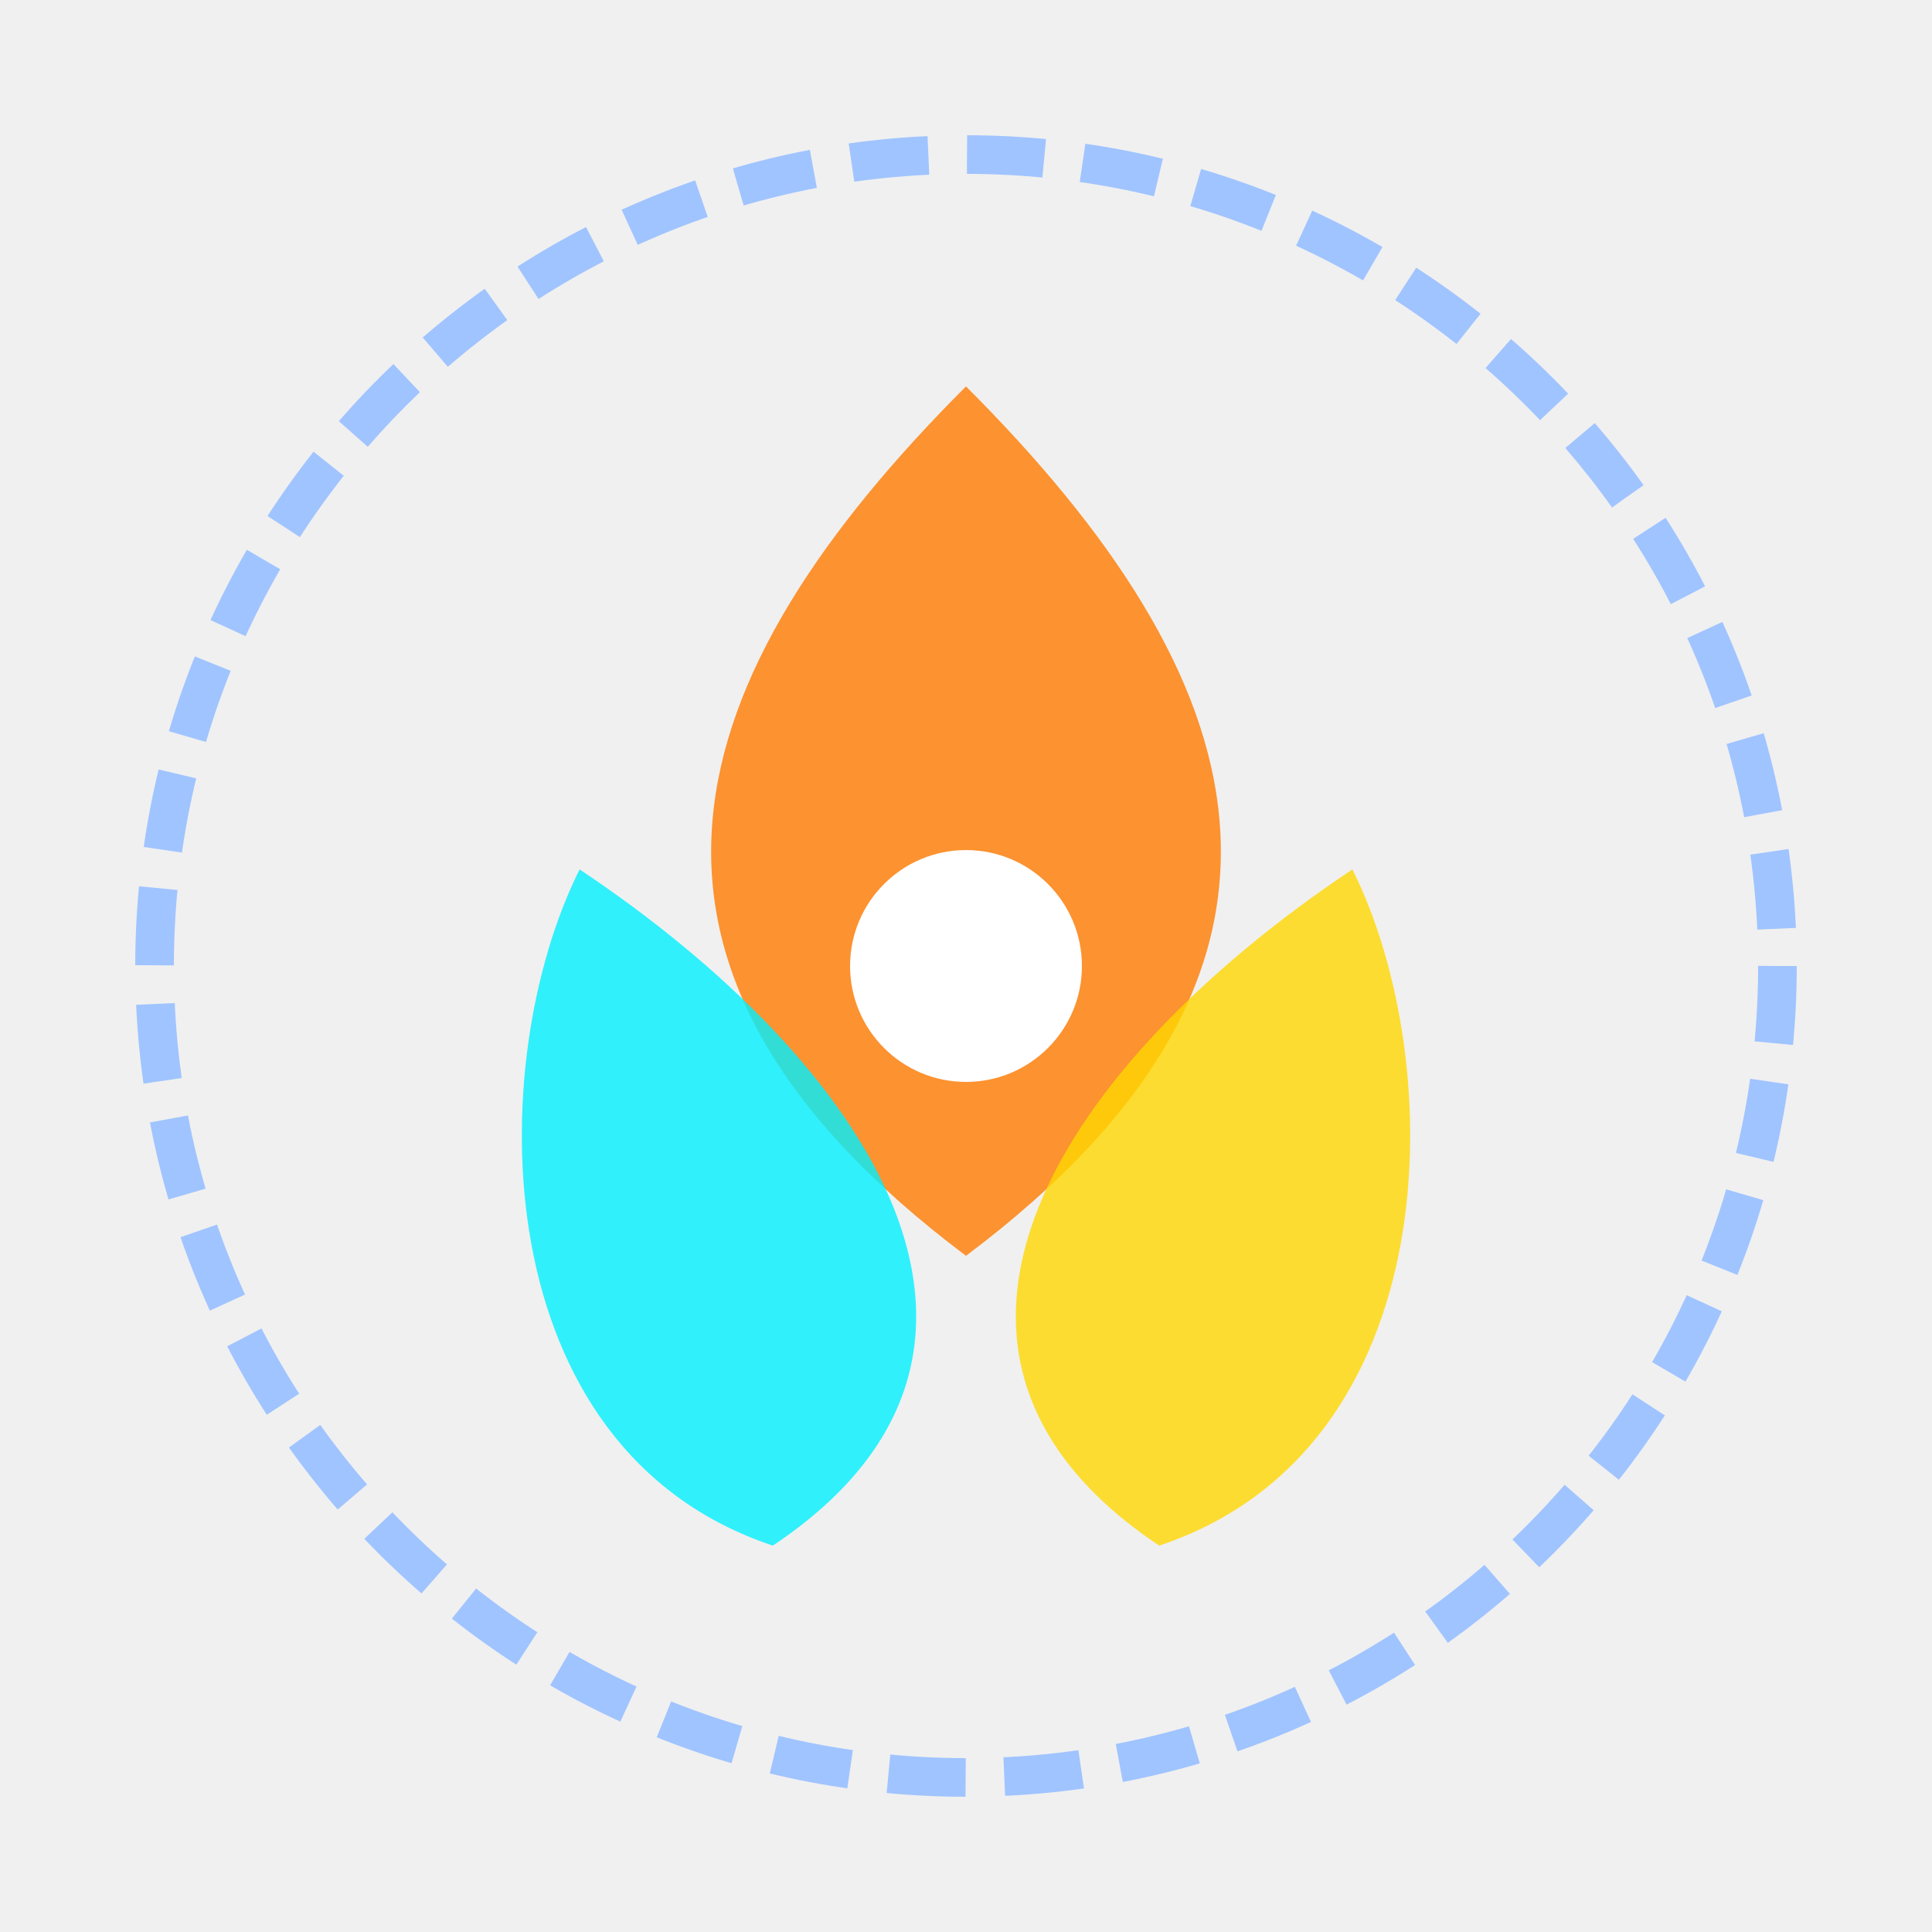
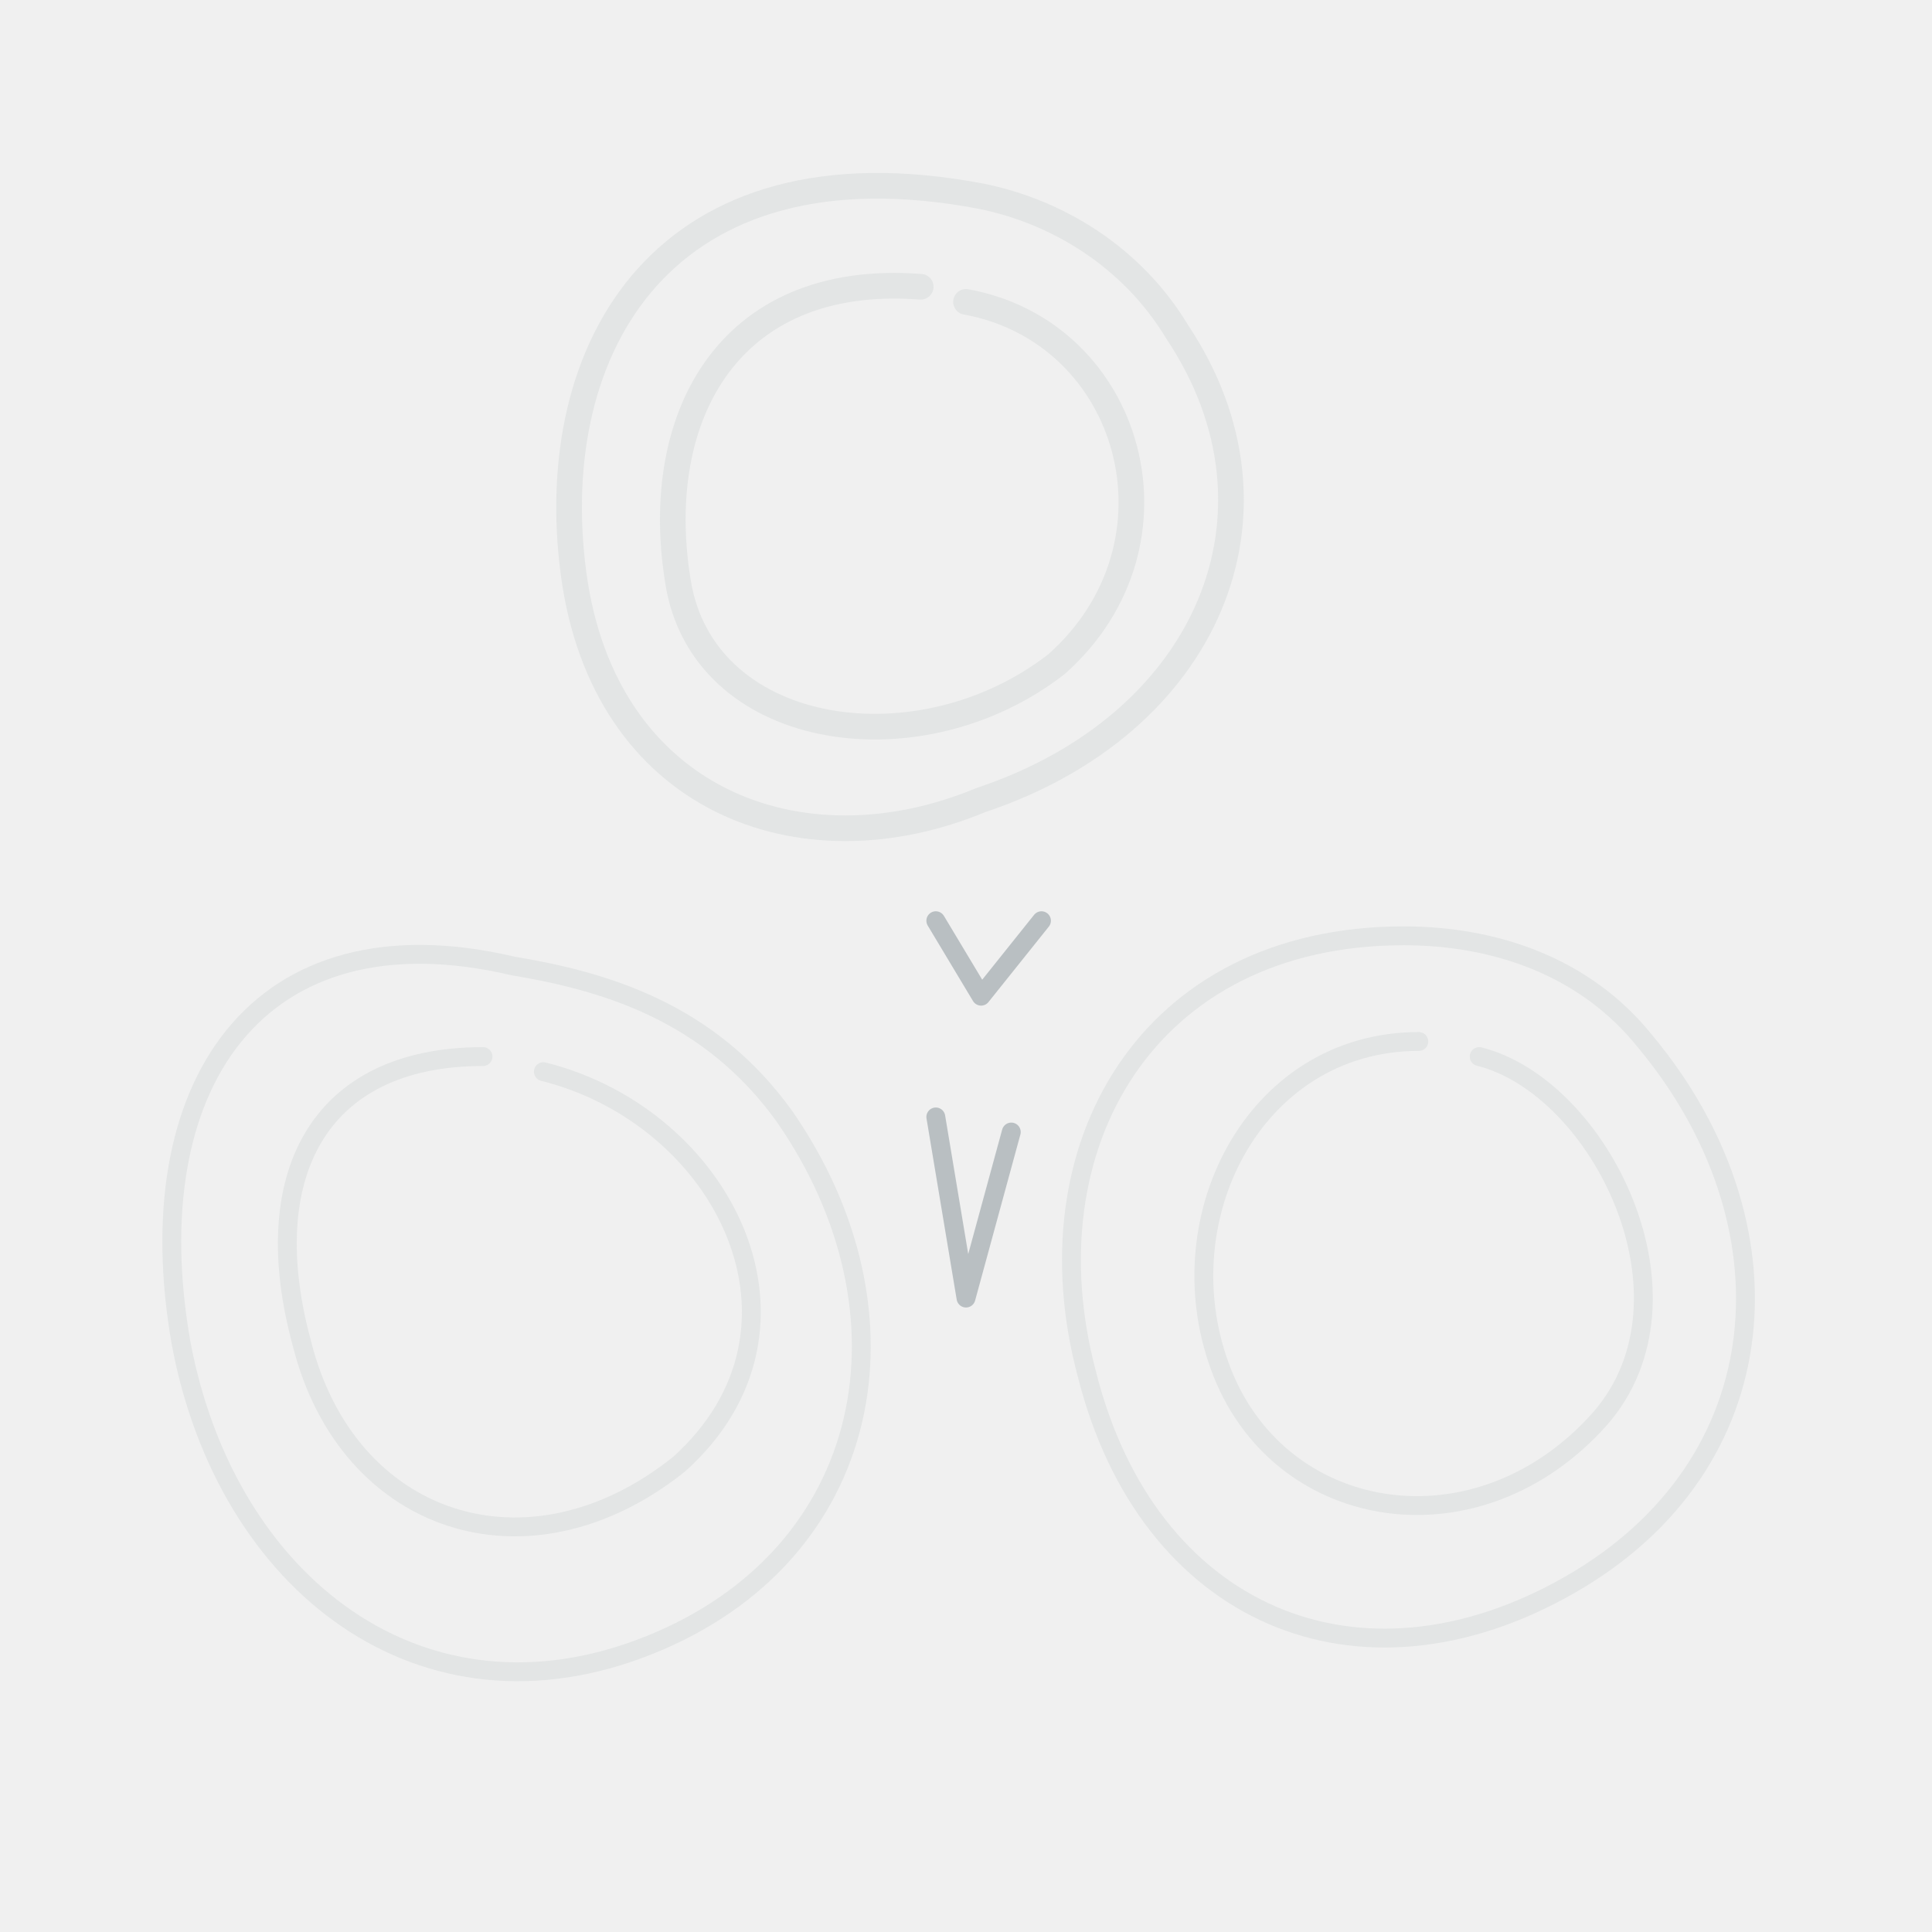
- <svg xmlns="http://www.w3.org/2000/svg" viewBox="0 0 100 100" fill="none">
-   <circle cx="50" cy="50" r="42" stroke="#a0c4ff" stroke-width="2" stroke-dasharray="4 2" />
-   <path d="M50 20 C35 35 30 50 50 65 C70 50 65 35 50 20Z" fill="#ff7b00" opacity="0.8" />
-   <path d="M30 45 C45 55 55 70 40 80 C25 75 25 55 30 45Z" fill="#00f0ff" opacity="0.8" />
-   <path d="M70 45 C55 55 45 70 60 80 C75 75 75 55 70 45Z" fill="#ffd700" opacity="0.8" />
-   <circle cx="50" cy="50" r="6" fill="#ffffff" />
+ <svg xmlns="http://www.w3.org/2000/svg" viewBox="0 0 128 128" fill="none" stroke-linecap="round" stroke-linejoin="round">
+   <path d="M65 13 C44 9 36 23 38 38 C40 53 53 58 65 53 C80 48 86 34 78 22 C75 17 70 14 65 13 Z M61 19 C48 18 43 28 45 39 C47 49 61 51 70 44 C79 36 75 22 64 20" stroke="#e3e5e5" stroke-width="1.7" />
+   <path d="M34 64 C17 60 9 72 12 89 C15 105 28 115 43 109 C58 103 61 87 52 74 C47 67 40 65 34 64 Z M32 70 C21 70 17 78 20 89 C23 101 35 105 45 97 C55 88 48 74 36 71" stroke="#e3e5e5" stroke-width="1.25" />
+   <path d="M93 62 C76 62 68 76 72 91 C76 107 90 113 104 105 C118 97 119 81 109 69 C105 64 99 62 93 62 Z M94 69 C83 69 77 81 81 91 C85 101 98 103 106 94 C113 86 106 72 98 70" stroke="#e3e5e5" stroke-width="1.25" />
+   <path d="M62 61 L65 66 L69 61 M62 74 L64 86 L67 75" stroke="#b9bfc2" stroke-width="1.25" />
</svg>
